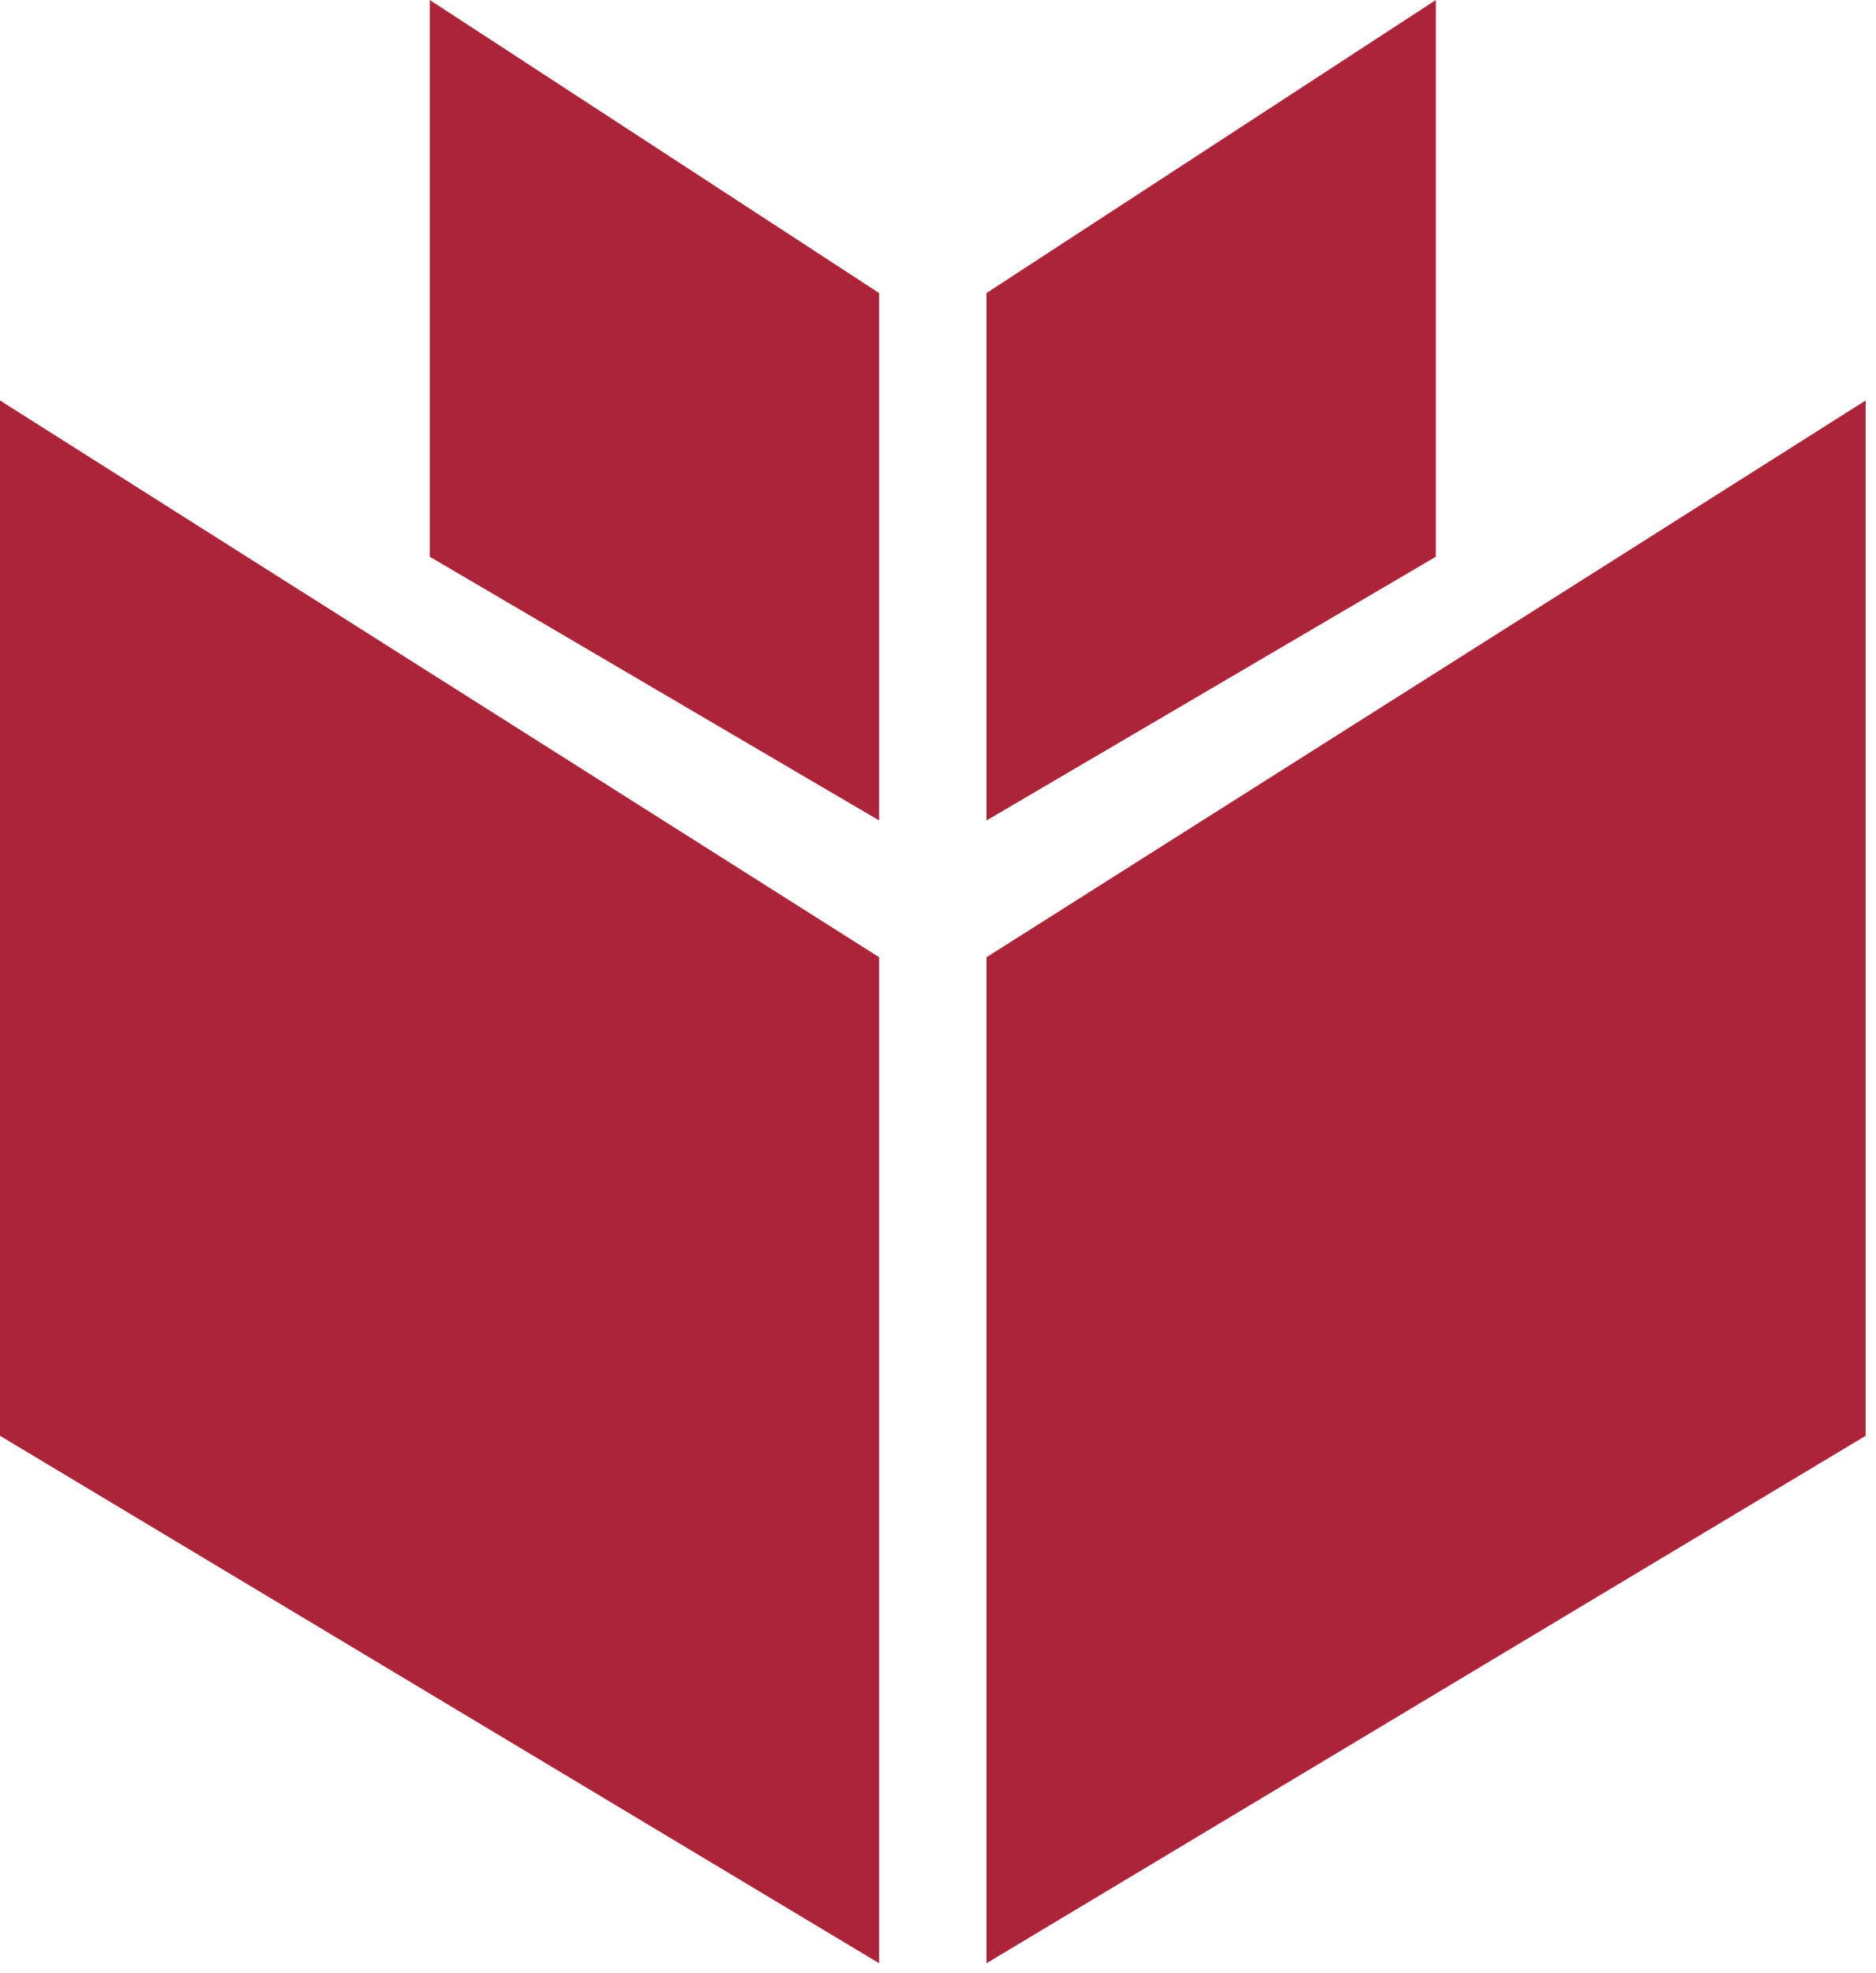
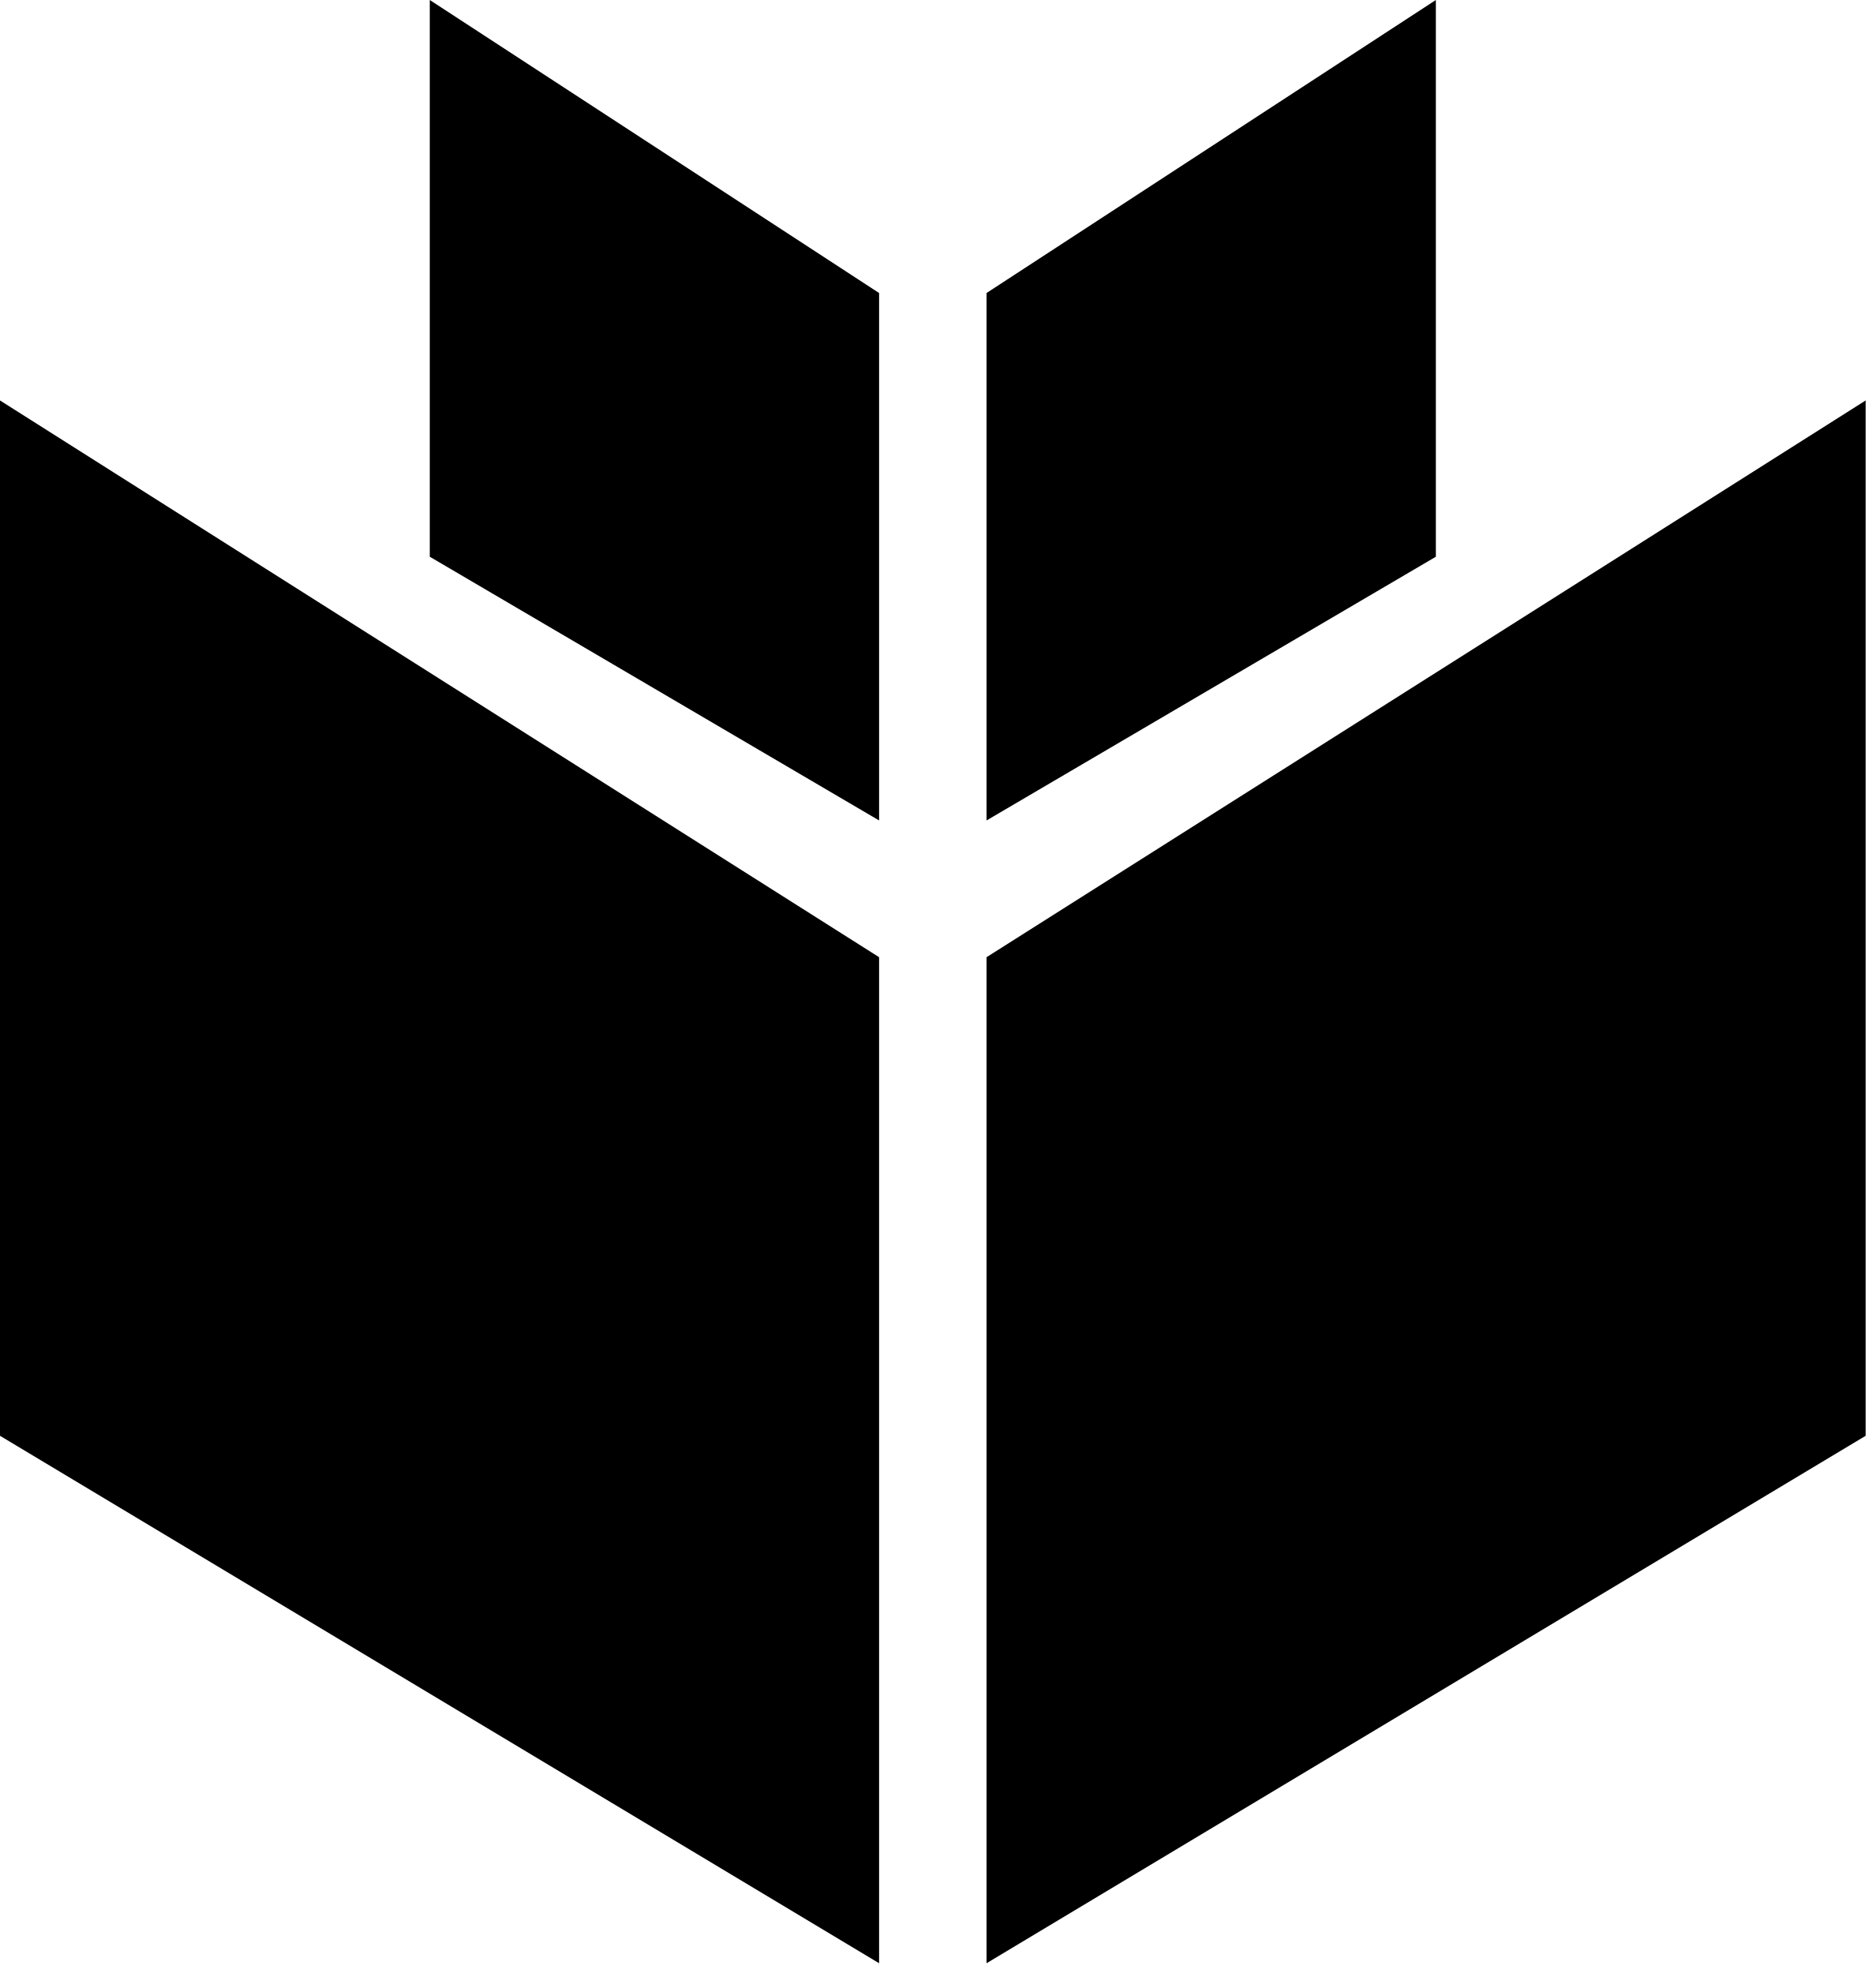
- <svg xmlns="http://www.w3.org/2000/svg" width="96" height="101" viewBox="0 0 96 101" fill="none">
-   <path d="M45 49V100.5L0 73.5V20.5L45 49Z" fill="#AC243A" />
-   <path d="M45 15V42L22 28.5V0L45 15Z" fill="#AC243A" />
-   <path d="M50.5 49V100.5L95.5 73.5V20.5L50.5 49Z" fill="#AC243A" />
-   <path d="M50.5 15V42L73.5 28.5V0L50.5 15Z" fill="#AC243A" />
+ <svg xmlns="http://www.w3.org/2000/svg" width="96" height="101" viewBox="0 0 96 101" fill="currentColor">
+   <path d="M45 49V100.5L0 73.5V20.5L45 49Z" />
+   <path d="M45 15V42L22 28.5V0L45 15Z" />
+   <path d="M50.5 49V100.5L95.5 73.5V20.5L50.5 49Z" />
+   <path d="M50.5 15V42L73.5 28.5V0L50.5 15Z" />
</svg>
